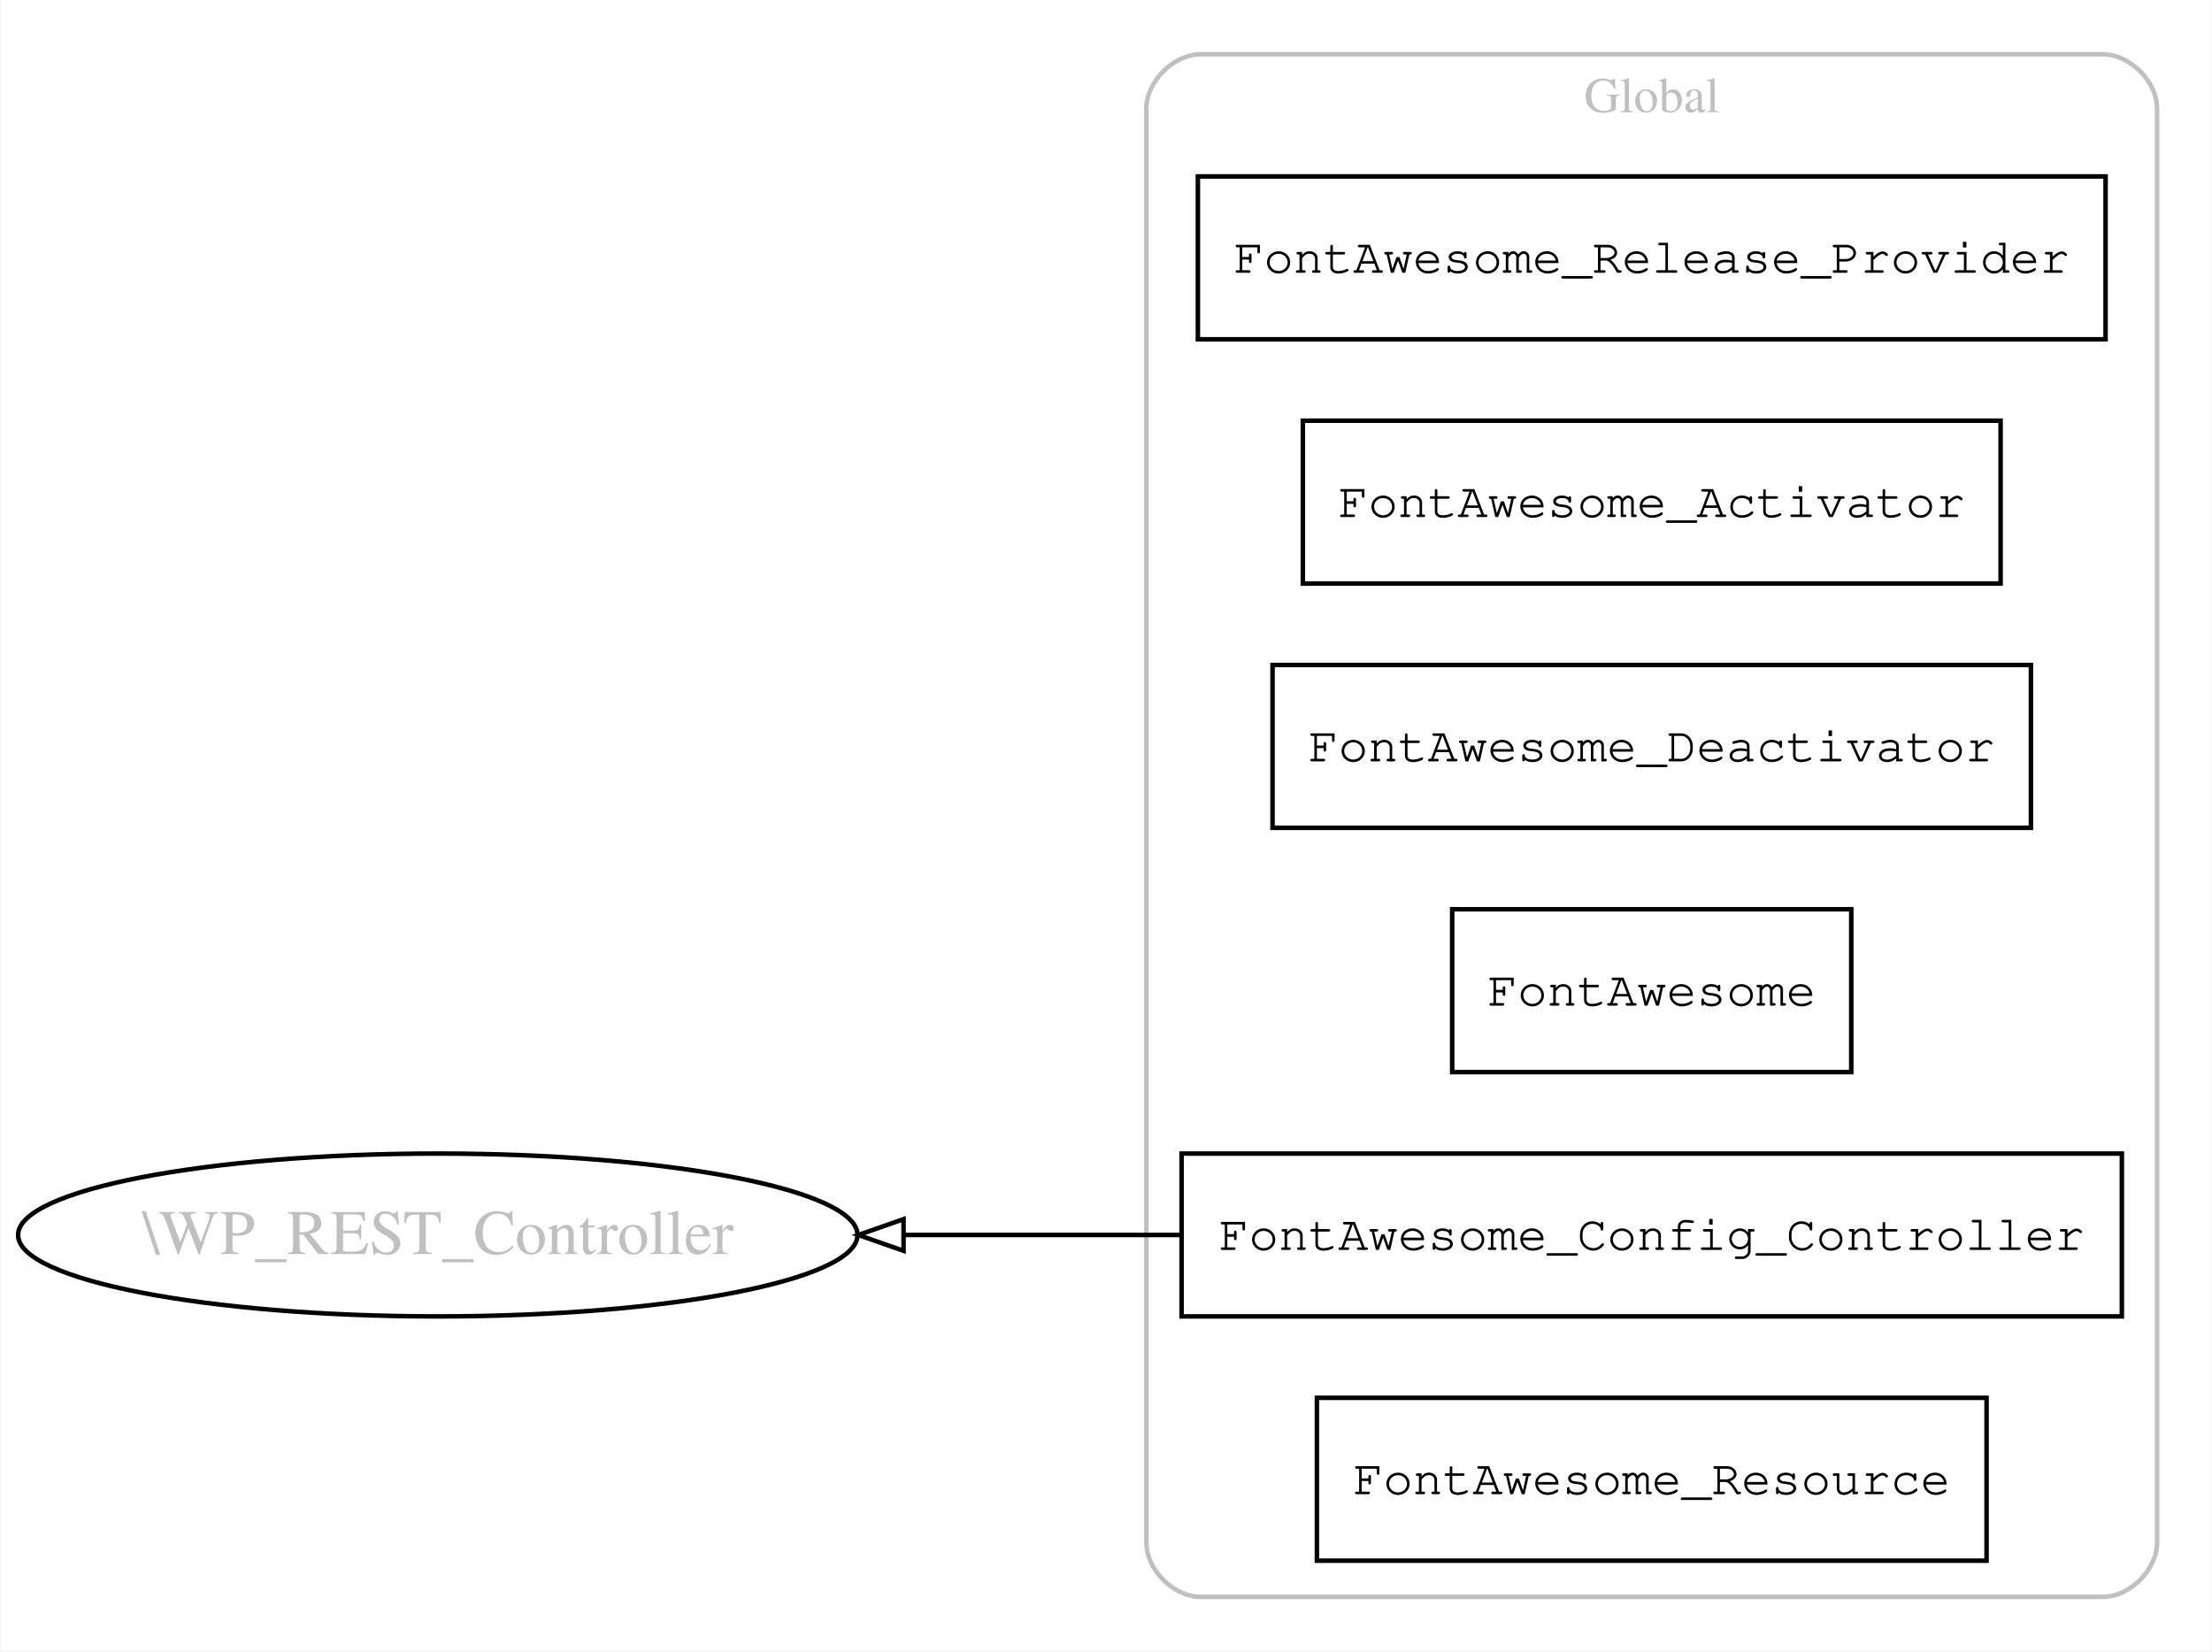
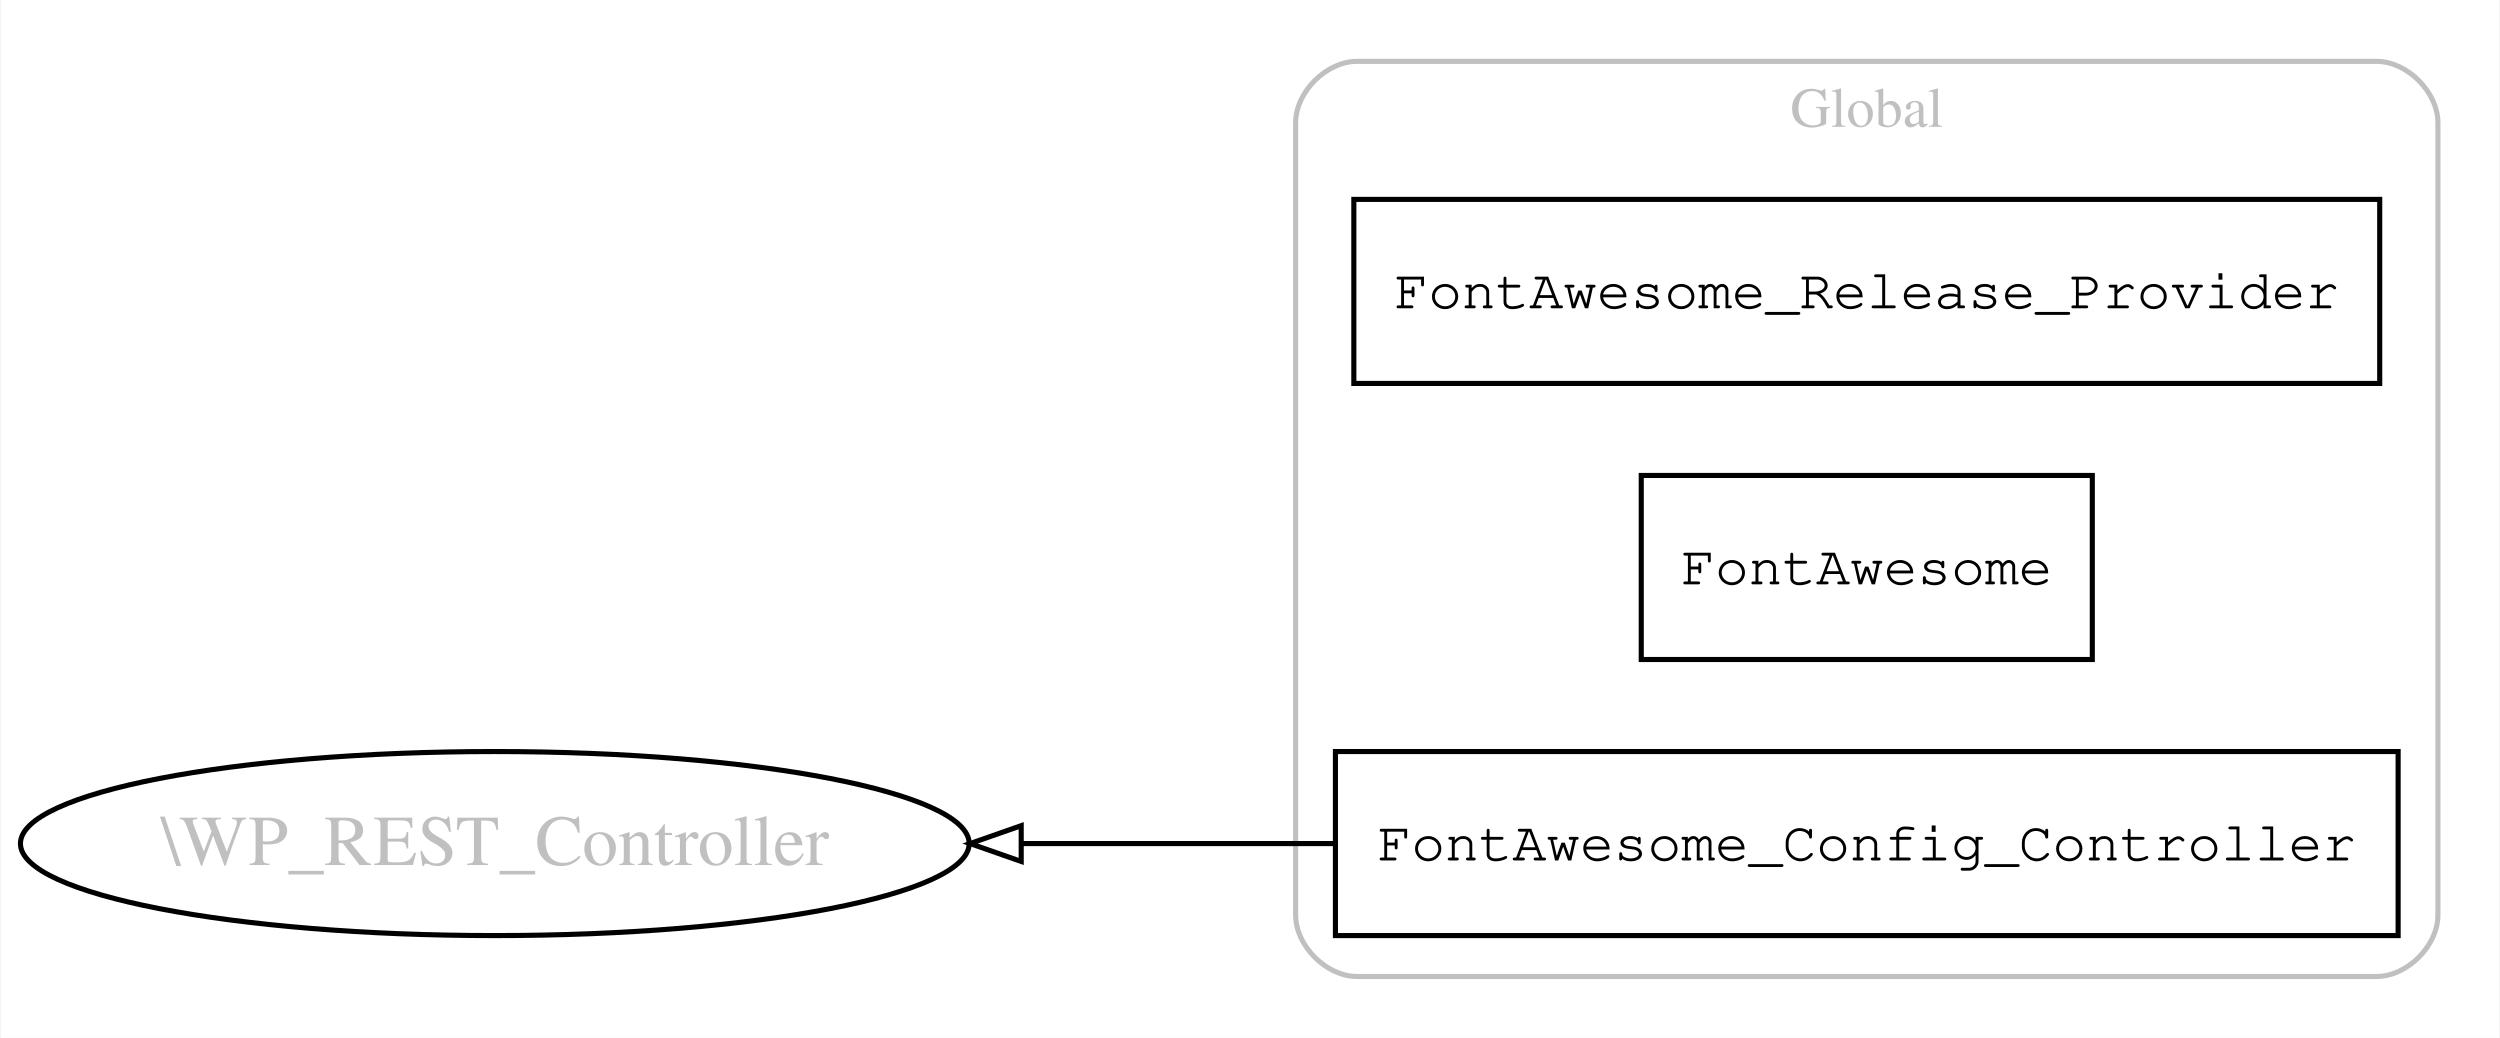
- <svg xmlns="http://www.w3.org/2000/svg" width="489pt" height="365pt" viewBox="0.00 0.00 488.72 365.00">
-   <g id="graph0" class="graph" transform="scale(1 1) rotate(0) translate(4 361)">
-     <polygon fill="#ffffff" stroke="transparent" points="-4,4 -4,-361 484.717,-361 484.717,4 -4,4" />
+ <svg xmlns="http://www.w3.org/2000/svg" width="489pt" height="203pt" viewBox="0.00 0.00 488.72 203.00">
+   <g id="graph0" class="graph" transform="scale(1 1) rotate(0) translate(4 199)">
+     <polygon fill="#ffffff" stroke="transparent" points="-4,4 -4,-199 484.717,-199 484.717,4 -4,4" />
    <g id="clust1" class="cluster">
-       <path fill="none" stroke="#c0c0c0" d="M261.286,-8C261.286,-8 460.717,-8 460.717,-8 466.717,-8 472.717,-14 472.717,-20 472.717,-20 472.717,-337 472.717,-337 472.717,-343 466.717,-349 460.717,-349 460.717,-349 261.286,-349 261.286,-349 255.286,-349 249.286,-343 249.286,-337 249.286,-337 249.286,-20 249.286,-20 249.286,-14 255.286,-8 261.286,-8" />
-       <text text-anchor="middle" x="361.002" y="-336.2" font-family="Times,serif" font-size="11.00" fill="#c0c0c0">Global</text>
+       <path fill="none" stroke="#c0c0c0" d="M261.286,-8C261.286,-8 460.717,-8 460.717,-8 466.717,-8 472.717,-14 472.717,-20 472.717,-20 472.717,-175 472.717,-175 472.717,-181 466.717,-187 460.717,-187 460.717,-187 261.286,-187 261.286,-187 255.286,-187 249.286,-181 249.286,-175 249.286,-175 249.286,-20 249.286,-20 249.286,-14 255.286,-8 261.286,-8" />
+       <text text-anchor="middle" x="361.002" y="-174.2" font-family="Times,serif" font-size="11.00" fill="#c0c0c0">Global</text>
    </g>
    <g id="node1" class="node">
-       <polygon fill="none" stroke="#000000" points="461.332,-322 260.671,-322 260.671,-286 461.332,-286 461.332,-322" />
-       <text text-anchor="middle" x="361.002" y="-300.7" font-family="Courier,monospace" font-size="11.00" fill="#000000">FontAwesome_Release_Provider</text>
+       <polygon fill="none" stroke="#000000" points="461.332,-160 260.671,-160 260.671,-124 461.332,-124 461.332,-160" />
+       <text text-anchor="middle" x="361.002" y="-138.7" font-family="Courier,monospace" font-size="11.00" fill="#000000">FontAwesome_Release_Provider</text>
    </g>
    <g id="node2" class="node">
-       <polygon fill="none" stroke="#000000" points="438.125,-268 283.878,-268 283.878,-232 438.125,-232 438.125,-268" />
-       <text text-anchor="middle" x="361.002" y="-246.7" font-family="Courier,monospace" font-size="11.00" fill="#000000">FontAwesome_Activator</text>
+       <polygon fill="none" stroke="#000000" points="405.114,-106 316.889,-106 316.889,-70 405.114,-70 405.114,-106" />
+       <text text-anchor="middle" x="361.002" y="-84.7" font-family="Courier,monospace" font-size="11.00" fill="#000000">FontAwesome</text>
    </g>
    <g id="node3" class="node">
-       <polygon fill="none" stroke="#000000" points="444.826,-214 277.177,-214 277.177,-178 444.826,-178 444.826,-214" />
-       <text text-anchor="middle" x="361.002" y="-192.7" font-family="Courier,monospace" font-size="11.00" fill="#000000">FontAwesome_Deactivator</text>
+       <polygon fill="none" stroke="#000000" points="464.933,-52 257.07,-52 257.07,-16 464.933,-16 464.933,-52" />
+       <text text-anchor="middle" x="361.002" y="-30.7" font-family="Courier,monospace" font-size="11.00" fill="#000000">FontAwesome_Config_Controller</text>
    </g>
    <g id="node4" class="node">
-       <polygon fill="none" stroke="#000000" points="405.114,-160 316.889,-160 316.889,-124 405.114,-124 405.114,-160" />
-       <text text-anchor="middle" x="361.002" y="-138.7" font-family="Courier,monospace" font-size="11.00" fill="#000000">FontAwesome</text>
-     </g>
-     <g id="node5" class="node">
-       <polygon fill="none" stroke="#000000" points="464.933,-106 257.07,-106 257.07,-70 464.933,-70 464.933,-106" />
-       <text text-anchor="middle" x="361.002" y="-84.7" font-family="Courier,monospace" font-size="11.00" fill="#000000">FontAwesome_Config_Controller</text>
-     </g>
-     <g id="node7" class="node">
-       <ellipse fill="none" stroke="#000000" cx="92.643" cy="-88" rx="92.786" ry="18" />
-       <text text-anchor="middle" x="92.643" y="-83.8" font-family="Times,serif" font-size="14.00" fill="#c0c0c0">\WP_REST_Controller</text>
+       <ellipse fill="none" stroke="#000000" cx="92.643" cy="-34" rx="92.786" ry="18" />
+       <text text-anchor="middle" x="92.643" y="-29.8" font-family="Times,serif" font-size="14.00" fill="#c0c0c0">\WP_REST_Controller</text>
    </g>
    <g id="edge1" class="edge">
-       <path fill="none" stroke="#000000" d="M257.247,-88C237.059,-88 215.901,-88 195.735,-88" />
-       <polygon fill="none" stroke="#000000" points="195.608,-84.5 185.607,-88 195.607,-91.5 195.608,-84.5" />
-     </g>
-     <g id="node6" class="node">
-       <polygon fill="none" stroke="#000000" points="435.023,-52 286.98,-52 286.98,-16 435.023,-16 435.023,-52" />
-       <text text-anchor="middle" x="361.002" y="-30.7" font-family="Courier,monospace" font-size="11.00" fill="#000000">FontAwesome_Resource</text>
+       <path fill="none" stroke="#000000" d="M257.247,-34C237.059,-34 215.901,-34 195.735,-34" />
+       <polygon fill="none" stroke="#000000" points="195.608,-30.5 185.607,-34 195.607,-37.5 195.608,-30.5" />
    </g>
  </g>
</svg>
